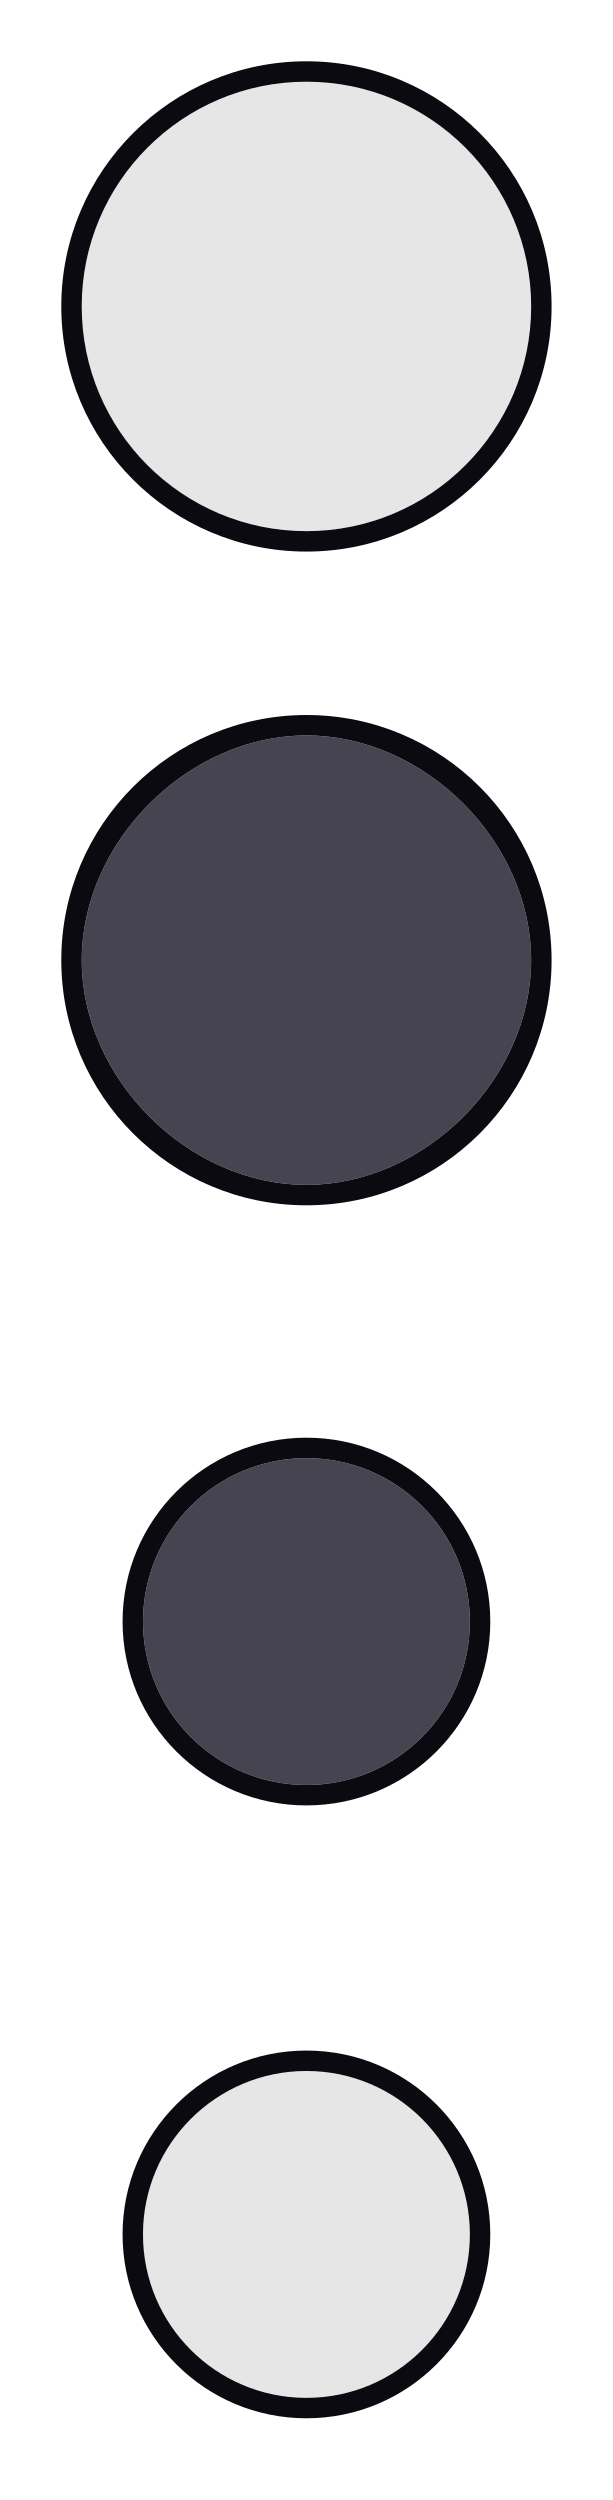
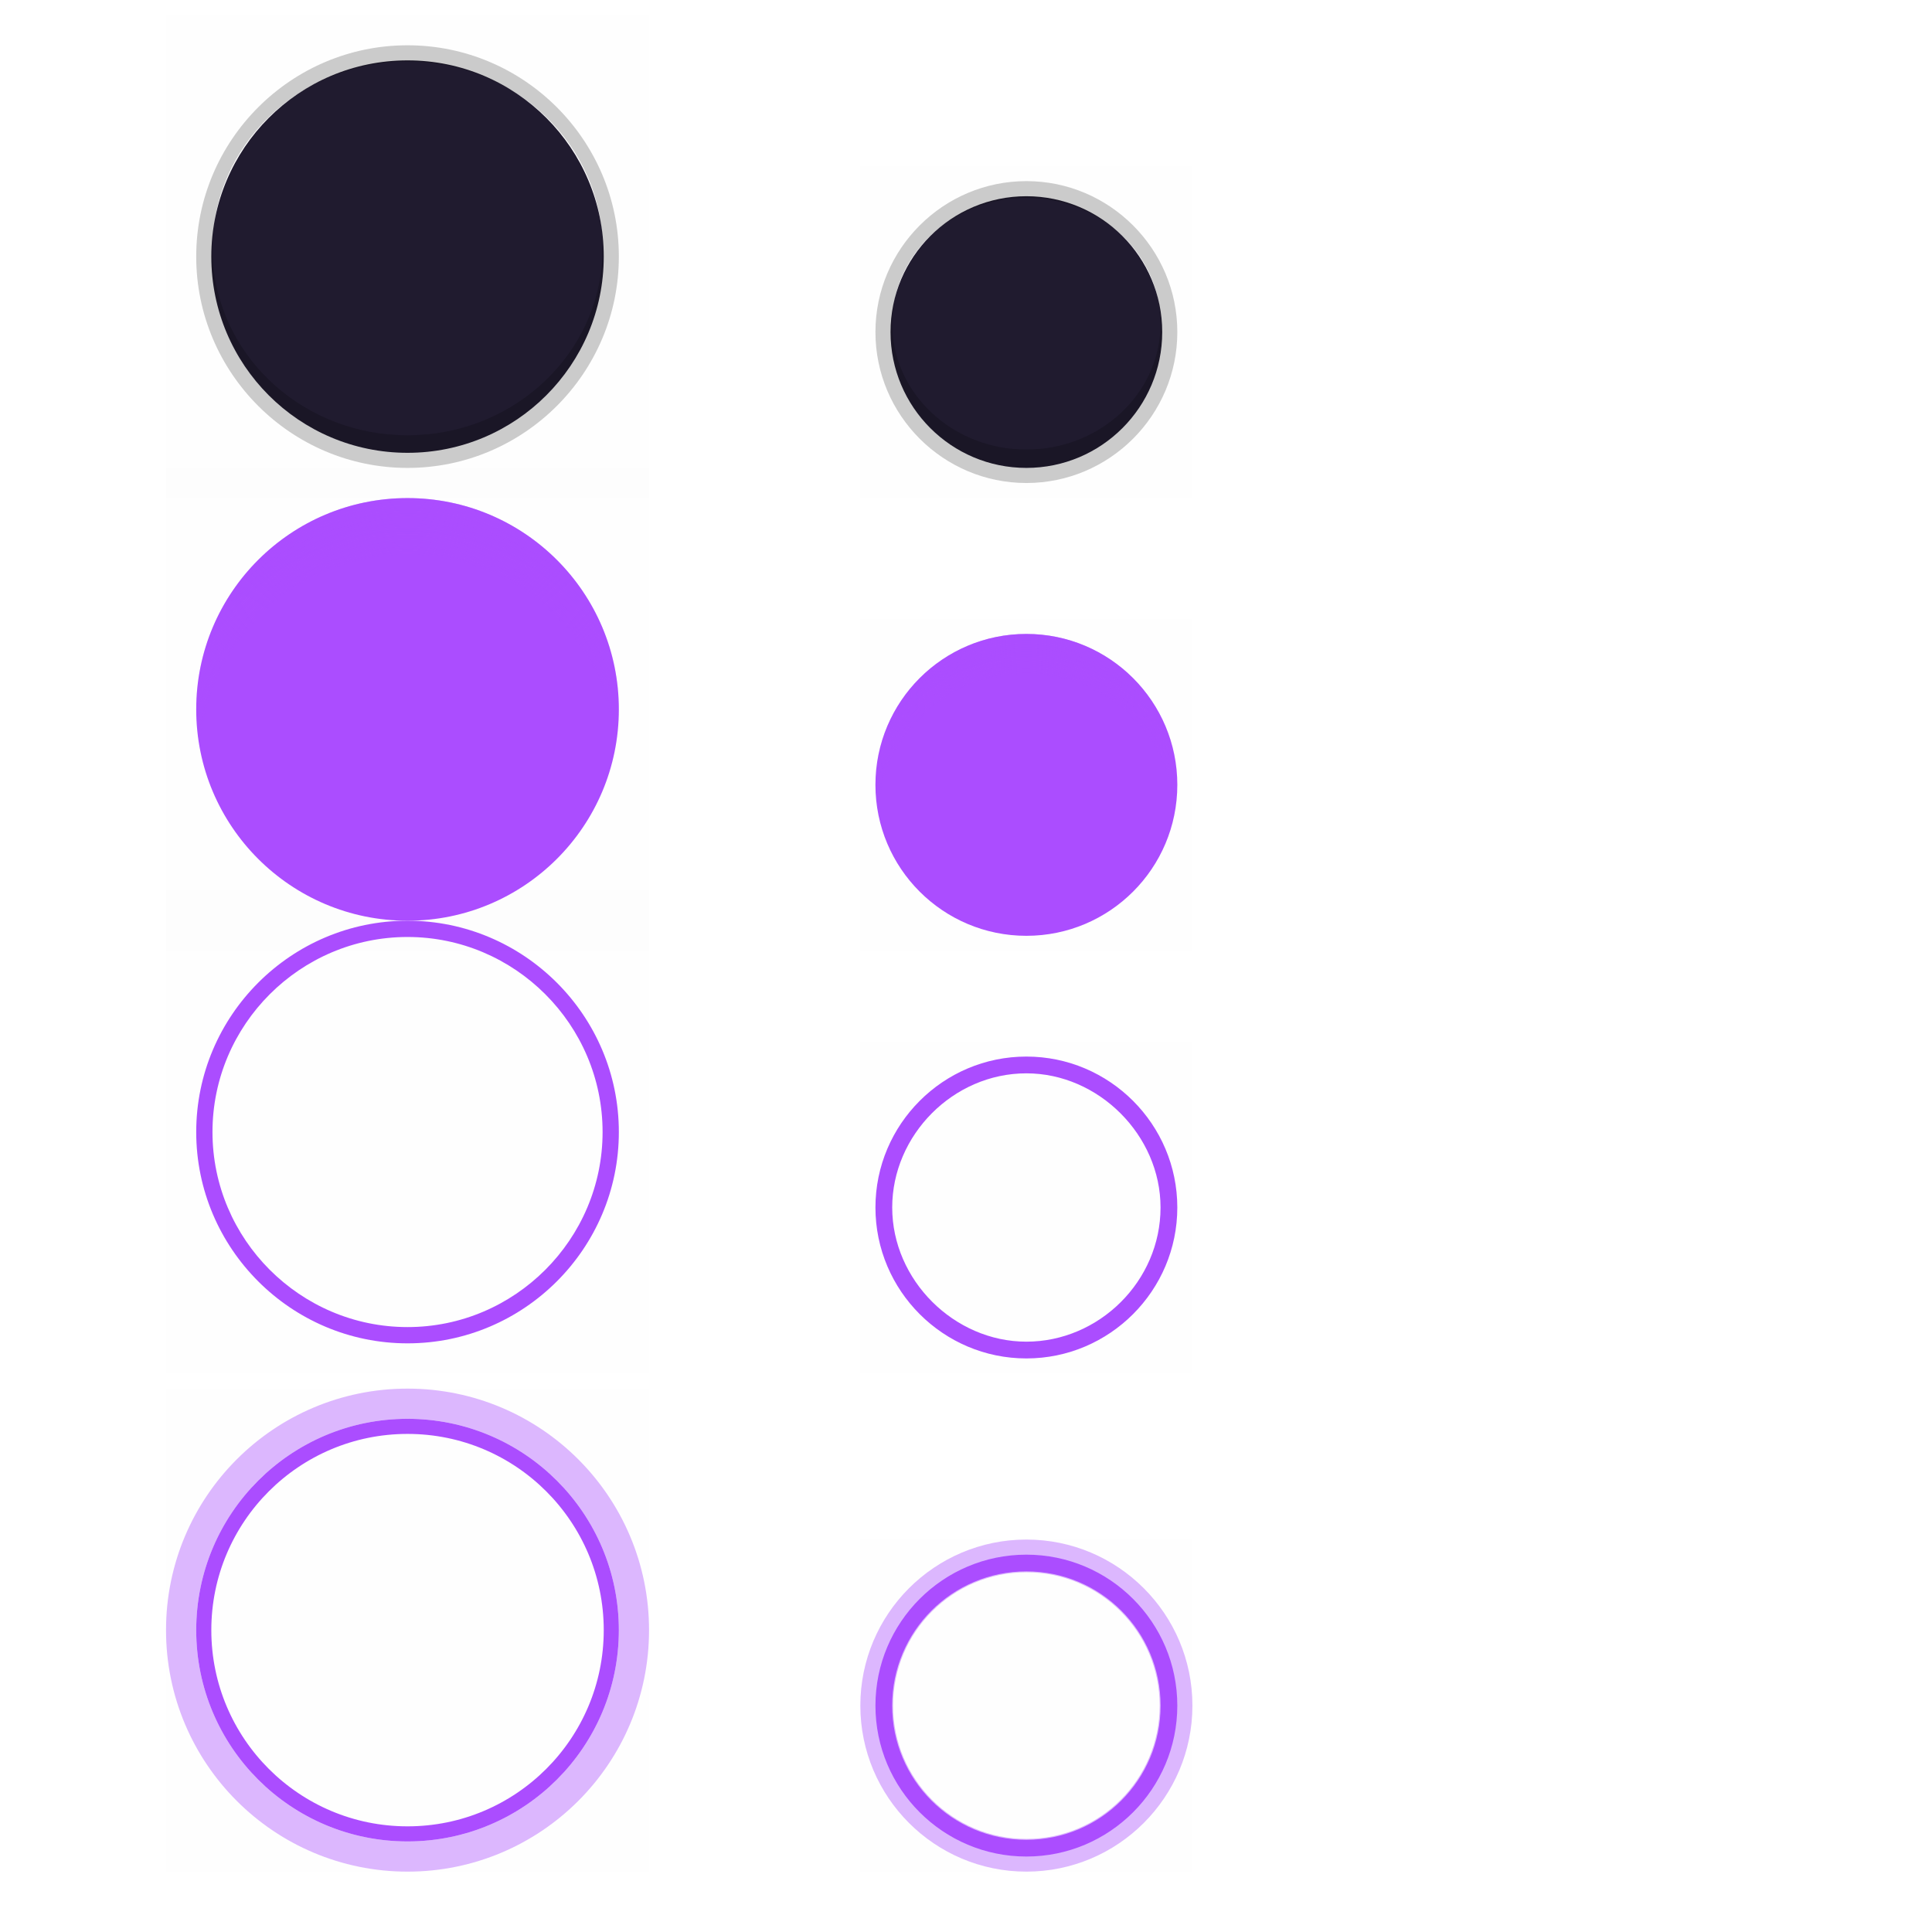
- <svg xmlns="http://www.w3.org/2000/svg" xmlns:xlink="http://www.w3.org/1999/xlink" width="30" height="122.375" id="svg2" version="1.0">
+ <svg xmlns="http://www.w3.org/2000/svg" xmlns:ns2="http://www.openswatchbook.org/uri/2009/osb" xmlns:xlink="http://www.w3.org/1999/xlink" width="128" height="128" id="svg2" version="1.0">
  <defs id="defs4">
-     <linearGradient id="linearGradient3837">
-       <stop id="stop3839" offset="0" style="stop-color:#43ace8;stop-opacity:1;" />
-       <stop style="stop-color:#000000;stop-opacity:0.314;" offset="0.8" id="stop3841" />
-       <stop id="stop3845" offset="0.9" style="stop-color:#000000;stop-opacity:0.086;" />
-       <stop id="stop3843" offset="1" style="stop-color:#000000;stop-opacity:0;" />
+     <linearGradient id="linearGradient3878">
+       <stop style="stop-color:#ab4dff;stop-opacity:0;" offset="0" id="stop3880" />
+       <stop id="stop3888" offset="0.79" style="stop-color:#ab4dff;stop-opacity:0;" />
+       <stop style="stop-color:#ab4dff;stop-opacity:0.4;" offset="1" id="stop3882" />
    </linearGradient>
-     <linearGradient id="linearGradient4014">
-       <stop style="stop-color:#43ace8;stop-opacity:1;" offset="0" id="stop4016" />
-       <stop id="stop4022" offset="0.8" style="stop-color:#43ace8;stop-opacity:1;" />
-       <stop style="stop-color:#43ace8;stop-opacity:0;" offset="1" id="stop4018" />
-     </linearGradient>
-     <linearGradient id="linearGradient3905">
-       <stop style="stop-color:#000000;stop-opacity:0;" offset="0" id="stop3907" />
-       <stop id="stop3915" offset="0.824" style="stop-color:#000000;stop-opacity:0;" />
-       <stop id="stop3911" offset="1" style="stop-color:#000000;stop-opacity:0.235;" />
+     <linearGradient id="linearGradient3798">
+       <stop id="stop3800" offset="0" style="stop-color:#ffffff;stop-opacity:1;" />
+       <stop id="stop3802" offset="1" style="stop-color:#000000;stop-opacity:1;" />
    </linearGradient>
    <linearGradient id="linearGradient3647">
-       <stop id="stop3649" offset="0" style="stop-color:#000000;stop-opacity:0;" />
-       <stop style="stop-color:#000000;stop-opacity:0.079;" offset="0.637" id="stop3653" />
-       <stop id="stop3655" offset="0.846" style="stop-color:#000000;stop-opacity:0.417;" />
+       <stop id="stop3649" offset="0" style="stop-color:#000000;stop-opacity:0.157;" />
+       <stop style="stop-color:#000000;stop-opacity:0.157;" offset="0.73" id="stop3653" />
      <stop id="stop3651" offset="1" style="stop-color:#000000;stop-opacity:1;" />
    </linearGradient>
    <linearGradient id="linearGradient4254">
      <stop style="stop-color:#29d7f5;stop-opacity:1;" offset="0" id="stop4256" />
-       <stop id="stop4272" offset="0.694" style="stop-color:#29d7f5;stop-opacity:1;" />
-       <stop id="stop4270" offset="0.775" style="stop-color:#38c2e9;stop-opacity:0.456;" />
-       <stop style="stop-color:#31a7f2;stop-opacity:0.132;" offset="0.888" id="stop3222" />
+       <stop id="stop4272" offset="0.76" style="stop-color:#29d7f5;stop-opacity:1;" />
+       <stop id="stop4270" offset="0.855" style="stop-color:#38c2e9;stop-opacity:0.456;" />
+       <stop style="stop-color:#31a7f2;stop-opacity:0.132;" offset="0.93" id="stop3222" />
      <stop style="stop-color:#2a8dfc;stop-opacity:0;" offset="1" id="stop4258" />
    </linearGradient>
    <linearGradient id="linearGradient3610">
-       <stop id="stop3622" offset="0" style="stop-color:#ffffff;stop-opacity:0;" />
-       <stop style="stop-color:#000000;stop-opacity:1;" offset="0.5" id="stop3903" />
-       <stop style="stop-color:#000000;stop-opacity:1;" offset="1" id="stop3614" />
+       <stop style="stop-color:#000000;stop-opacity:1;" offset="0" id="stop3612" />
+       <stop id="stop3618" offset="0.8" style="stop-color:#000000;stop-opacity:0.498;" />
+       <stop style="stop-color:#000000;stop-opacity:0.333;" offset="0.84" id="stop3620" />
+       <stop id="stop3622" offset="0.91" style="stop-color:#000000;stop-opacity:0.088;" />
+       <stop style="stop-color:#000000;stop-opacity:0;" offset="1" id="stop3614" />
    </linearGradient>
    <linearGradient id="linearGradient3272">
      <stop style="stop-color:white;stop-opacity:1;" offset="0" id="stop3274" />
-       <stop style="stop-color:#ffffff;stop-opacity:0.392;" offset="1" id="stop3276" />
+       <stop style="stop-color:white;stop-opacity:0;" offset="1" id="stop3276" />
    </linearGradient>
-     <linearGradient id="linearGradient4157">
-       <stop style="stop-color:#ffffff;stop-opacity:0.706;" offset="0" id="stop4159" />
-       <stop style="stop-color:#ffffff;stop-opacity:0.275;" offset="1" id="stop4161" />
+     <linearGradient xlink:href="#linearGradient3765" id="linearGradient3640" gradientUnits="userSpaceOnUse" x1="48" y1="96" x2="48" y2="116" />
+     <radialGradient xlink:href="#linearGradient4254" id="radialGradient4268" cx="74" cy="34" fx="74" fy="34" r="14" gradientUnits="userSpaceOnUse" gradientTransform="matrix(1.071429,0,0,1.071429,-10.28569,-25.42856)" />
+     <radialGradient xlink:href="#linearGradient4254" id="radialGradient4276" gradientUnits="userSpaceOnUse" gradientTransform="matrix(1.071429,0,0,1.071429,-12.28569,6.571438)" cx="74" cy="34" fx="74" fy="34" r="14" />
+     <radialGradient xlink:href="#linearGradient3647" id="radialGradient3645" cx="48" cy="107" fx="48" fy="107" r="12" gradientTransform="matrix(1,6.8531488e-8,-8.9090919e-8,0.9027778,9.5327284e-6,10.2361)" gradientUnits="userSpaceOnUse" />
+     <linearGradient xlink:href="#linearGradient3272" id="linearGradient3642" gradientUnits="userSpaceOnUse" gradientTransform="matrix(0.6666667,0,0,0.8,24,-6.8)" x1="48" y1="116" x2="48" y2="106" />
+     <linearGradient xlink:href="#linearGradient3765" id="linearGradient3840" x1="59" y1="106" x2="37" y2="106" gradientUnits="userSpaceOnUse" />
+     <linearGradient xlink:href="#linearGradient3798" id="linearGradient3844" gradientUnits="userSpaceOnUse" gradientTransform="matrix(0,-0.6666667,0.8,0,-50.8,88)" x1="49" y1="121" x2="36" y2="121" />
+     <linearGradient ns2:paint="solid" id="linearGradient6476">
+       <stop id="stop6478" offset="0" style="stop-color:#ffffff;stop-opacity:1;" />
    </linearGradient>
-     <linearGradient xlink:href="#linearGradient4157" id="linearGradient3636" gradientUnits="userSpaceOnUse" x1="60.149" y1="121" x2="29.864" y2="121" />
-     <linearGradient xlink:href="#linearGradient4157" id="linearGradient3640" gradientUnits="userSpaceOnUse" x1="51" y1="120.167" x2="51" y2="93.5" />
-     <radialGradient xlink:href="#linearGradient4254" id="radialGradient4268" cx="74" cy="34" fx="74" fy="34" r="14" gradientUnits="userSpaceOnUse" gradientTransform="translate(2.1366663e-5,9.8666671e-6)" />
-     <radialGradient xlink:href="#linearGradient4254" id="radialGradient4276" gradientUnits="userSpaceOnUse" gradientTransform="translate(2.1366663e-5,9.8666671e-6)" cx="74" cy="34" fx="74" fy="34" r="14" />
-     <radialGradient xlink:href="#linearGradient3647" id="radialGradient3645" cx="48" cy="106" fx="48" fy="106" r="12" gradientTransform="matrix(1,0,0,0.8333333,0,17.66667)" gradientUnits="userSpaceOnUse" />
-     <radialGradient xlink:href="#linearGradient3610" id="radialGradient3665" gradientUnits="userSpaceOnUse" gradientTransform="matrix(-1.7184412e-7,0.8020833,-1,-1.4878279e-7,154,67.62103)" cx="48.317" cy="106" fx="48.317" fy="106" r="12" />
-     <linearGradient xlink:href="#linearGradient3272" id="linearGradient3642" gradientUnits="userSpaceOnUse" gradientTransform="matrix(0.6666667,0,0,0.8,24,-6.8)" x1="48" y1="116" x2="48" y2="106" />
-     <linearGradient id="linearGradient4059">
-       <stop style="stop-color:#ffffff;stop-opacity:1;" offset="0" id="stop4061" />
-       <stop id="stop4067" offset="0.727" style="stop-color:#43ace8;stop-opacity:1;" />
-       <stop style="stop-color:#43ace8;stop-opacity:0;" offset="1" id="stop4063" />
+     <linearGradient id="linearGradient3765">
+       <stop id="stop3767" offset="0" style="stop-color:#fafafa;stop-opacity:1;" />
+       <stop id="stop3769" offset="1" style="stop-color:#e6e6e6;stop-opacity:0.471;" />
    </linearGradient>
-     <linearGradient id="linearGradient3976">
-       <stop style="stop-color:#ffffff;stop-opacity:0.863;" offset="0" id="stop3978" />
-       <stop style="stop-color:#ffffff;stop-opacity:0.471;" offset="1" id="stop3980" />
-     </linearGradient>
-     <radialGradient xlink:href="#linearGradient4059" id="radialGradient4083" cx="88.541" cy="141" fx="88.541" fy="141" r="11" gradientUnits="userSpaceOnUse" gradientTransform="translate(22,-112)" />
-     <linearGradient id="linearGradient3206">
-       <stop style="stop-color:#ffffff;stop-opacity:1;" offset="0" id="stop3208" />
-       <stop id="stop3210" offset="0.727" style="stop-color:#43ace8;stop-opacity:1;" />
-       <stop style="stop-color:#43ace8;stop-opacity:0;" offset="1" id="stop3212" />
-     </linearGradient>
-     <linearGradient xlink:href="#linearGradient4157" id="linearGradient3893" gradientUnits="userSpaceOnUse" gradientTransform="matrix(0,-1,1.2,0,-47.20001,160)" x1="31" y1="111" x2="63" y2="111" />
-     <radialGradient xlink:href="#linearGradient3905" id="radialGradient3901" cx="30.594" cy="116.062" fx="30.594" fy="116.062" r="11" gradientUnits="userSpaceOnUse" gradientTransform="translate(49.40625,-4.0625)" />
-     <linearGradient xlink:href="#linearGradient4157" id="linearGradient3922" gradientUnits="userSpaceOnUse" gradientTransform="matrix(0,-1,1.2,0,-47.20001,160)" x1="31" y1="111" x2="63" y2="111" />
-     <radialGradient xlink:href="#linearGradient3905" id="radialGradient3924" gradientUnits="userSpaceOnUse" gradientTransform="translate(49.40625,-4.0625)" cx="30.594" cy="116.062" fx="30.594" fy="116.062" r="11" />
-     <linearGradient xlink:href="#linearGradient4157" id="linearGradient3943" gradientUnits="userSpaceOnUse" x1="31" y1="111" x2="63" y2="111" gradientTransform="matrix(0,-1,1.2,0,-67.20001,167)" />
-     <linearGradient xlink:href="#linearGradient4157" id="linearGradient3950" gradientUnits="userSpaceOnUse" gradientTransform="matrix(0,-1,1.2,0,-70.20001,165.5)" x1="59.5" y1="109.333" x2="35.5" y2="109.333" />
-     <linearGradient xlink:href="#linearGradient4157" id="linearGradient3956" gradientUnits="userSpaceOnUse" gradientTransform="matrix(0,-1,1.2,0,-66.20001,171)" x1="59.5" y1="109.333" x2="35.5" y2="109.333" />
-     <linearGradient xlink:href="#linearGradient4157" id="linearGradient3960" gradientUnits="userSpaceOnUse" gradientTransform="matrix(0,-1,1.2,0,-66.20001,172)" x1="59.5" y1="109.333" x2="35.5" y2="109.333" />
-     <linearGradient xlink:href="#linearGradient4157" id="linearGradient3964" gradientUnits="userSpaceOnUse" gradientTransform="matrix(0,-1,1.2,0,-63.20001,162)" x1="59.5" y1="109.333" x2="35.5" y2="109.333" />
-     <linearGradient xlink:href="#linearGradient4157" id="linearGradient3971" gradientUnits="userSpaceOnUse" gradientTransform="matrix(0,-1,1.2,0,-106.45,203.375)" x1="59.5" y1="109.333" x2="35.5" y2="109.333" />
-     <linearGradient xlink:href="#linearGradient4157" id="linearGradient3978" gradientUnits="userSpaceOnUse" gradientTransform="matrix(0,-1,1.2,0,-63.20001,162)" x1="59.5" y1="109.333" x2="35.5" y2="109.333" />
-     <linearGradient xlink:href="#linearGradient4157" id="linearGradient3995" gradientUnits="userSpaceOnUse" gradientTransform="matrix(0,-1.363636,1.636364,0,-217.6421,157.8296)" x1="59.5" y1="109.333" x2="35.5" y2="109.333" />
-     <radialGradient xlink:href="#linearGradient4014" id="radialGradient4020" cx="30" cy="73" fx="30" fy="73" r="15" gradientUnits="userSpaceOnUse" gradientTransform="translate(-15,-58)" />
-     <radialGradient xlink:href="#linearGradient4014" id="radialGradient4026" gradientUnits="userSpaceOnUse" cx="30" cy="73" fx="30" fy="73" r="15" gradientTransform="translate(-15,-24)" />
-     <radialGradient xlink:href="#linearGradient3837" id="radialGradient3067" gradientUnits="userSpaceOnUse" gradientTransform="translate(-15,-92)" cx="30" cy="73" fx="30" fy="73" r="15" />
+     <radialGradient xlink:href="#linearGradient3610" id="radialGradient4614" gradientUnits="userSpaceOnUse" gradientTransform="matrix(-2.1480515e-7,1.203125,-1.25,-2.2317419e-7,150.4071,-44.29169)" cx="48.317" cy="106" fx="48.317" fy="106" r="12" />
+     <style id="current-color-scheme" type="text/css">      .ColorScheme-Text {
+         color:#31363b;
+       }
+       .ColorScheme-Background{
+         color:#eff0f1;
+       }
+       .ColorScheme-ViewText {
+         color:#31363b;
+       }
+       .ColorScheme-ViewBackground{
+         color:#fcfcfc;
+       }
+       .ColorScheme-ViewHover {
+         color:#3daee9;
+       }
+       .ColorScheme-ViewFocus{
+         color:#3daee9;
+       }
+       .ColorScheme-ButtonText {
+         color:#31363b;
+       }
+       .ColorScheme-ButtonBackground{
+         color:#eff0f1;
+       }
+       .ColorScheme-ButtonHover {
+         color:#3daee9;
+       }
+       .ColorScheme-ButtonFocus{
+         color:#3daee9;
+       }</style>
+     <radialGradient xlink:href="#linearGradient3878" id="radialGradient3886" cx="-32" cy="9.629" fx="-32" fy="9.629" r="8" gradientUnits="userSpaceOnUse" gradientTransform="matrix(1.246244,0,0,1.24625,7.879803,-1.97)" />
+     <radialGradient xlink:href="#linearGradient3878" id="radialGradient3070" gradientUnits="userSpaceOnUse" gradientTransform="matrix(1.246244,0,0,1.24625,7.879803,-1.97)" cx="-32" cy="9.629" fx="-32" fy="9.629" r="8" />
  </defs>
-   <g id="layer1" transform="translate(-17,-33.625)">
-     <g id="normal" transform="translate(-56.75,-3e-6)">
-       <g id="g4286">
-         <rect style="opacity:1;fill:#ffff00;fill-opacity:0;stroke:none" id="rect4284" width="30" height="30" x="73.75" y="65.625" />
-       </g>
-       <g id="g4278">
-         <path id="path4246" d="m 88.75,69.625 c -5.796,0 -11,5.204 -11,11 0,5.796 5.204,11 11,11 5.796,0 11,-5.204 11,-11 0,-5.796 -5.204,-11 -11,-11 z m -7.625,1.75 c -0.593,0.489 -1.136,1.032 -1.625,1.625 0.489,-0.593 1.032,-1.136 1.625,-1.625 z m 15.25,0 c 0.593,0.489 1.136,1.032 1.625,1.625 -0.489,-0.593 -1.032,-1.136 -1.625,-1.625 z m -16.875,16.875 c 0.489,0.593 1.032,1.136 1.625,1.625 -0.593,-0.489 -1.136,-1.032 -1.625,-1.625 z m 18.5,0 c -0.489,0.593 -1.032,1.136 -1.625,1.625 0.593,-0.489 1.136,-1.032 1.625,-1.625 z" style="opacity:0.8;fill:#191525;fill-opacity:1;stroke:none" />
-         <path id="path4261" d="m 88.75,68.625 c -6.624,0 -12,5.376 -12,12 0,6.624 5.376,12 12,12 6.624,0 12,-5.376 12,-12 0,-6.624 -5.376,-12 -12,-12 z m 0,1 c 5.796,0 11,5.204 11,11 0,5.796 -5.204,11 -11,11 -5.796,0 -11,-5.204 -11,-11 -2e-6,-5.796 5.204,-11 11,-11 z" style="opacity:1;fill:#0c0a11;fill-opacity:1;stroke:none" />
-       </g>
+   <g id="layer1">
+     <g id="normal" transform="matrix(1.6,0,0,1.6,78.34424,4.056)">
+       <rect y="-1.91" x="-42.09" height="20" width="20" id="rect3803" style="fill:#000000;fill-opacity:0.004;stroke:none" />
+       <path class="ColorScheme-ButtonBackground" d="m -24,8 a 8,8 0 1 1 -16,0 8,8 0 1 1 16,0 z" id="path3031" style="fill:#201b2f;fill-opacity:1;stroke:none" transform="matrix(1.015625,0,0,1.015625,0.4098513,-0.0349999)" />
+       <path style="opacity:0.2;fill:#000000;fill-opacity:1;stroke:none" d="m -32.09,-0.66 c -4.822,0 -8.75,3.928 -8.75,8.75 0,4.822 3.928,8.75 8.75,8.75 4.822,0 8.75,-3.928 8.75,-8.75 0,-4.822 -3.928,-8.75 -8.75,-8.75 z m 0,0.673 c 4.461,0 8.077,3.465 8.077,7.74 0,4.008 -3.184,7.302 -7.257,7.698 -0.021,0.002 -0.042,-0.002 -0.063,0 -0.251,0.023 -0.5,0.042 -0.757,0.042 -0.257,0 -0.506,-0.019 -0.757,-0.042 -0.021,-0.002 -0.042,0.002 -0.063,0 -4.073,-0.396 -7.257,-3.691 -7.257,-7.698 0,-4.275 3.616,-7.74 8.077,-7.74 z" id="path3033" />
    </g>
-     <g id="22-22-normal" transform="translate(0,18)">
-       <circle r="8" cy="95" cx="32" id="circle4339" style="opacity:0.8;fill:#191525;fill-opacity:1;stroke:none;stroke-width:0.5;stroke-miterlimit:4;stroke-dasharray:none;stroke-opacity:1" />
-       <rect y="84" x="21" height="22" width="22" id="rect4341" style="opacity:1;fill:#000000;fill-opacity:0;stroke:none;stroke-width:0.5;stroke-miterlimit:4;stroke-dasharray:none;stroke-opacity:1" />
-       <path transform="translate(21,84)" id="path4355" d="m 10.256,19.963 a 9,9 0 0 0 0.107,0.014 A 9,9 0 0 0 11,20 8,8 0 0 1 10.256,19.963 Z" style="opacity:1;fill:#000000;fill-opacity:0.392;stroke:none;stroke-width:0.5;stroke-miterlimit:4;stroke-dasharray:none;stroke-opacity:1" />
-       <path id="path4350" d="m 32,86 a 9,9 0 0 0 -9,9 A 9,9 0 0 0 32,104 9,9 0 0 0 41,95 9,9 0 0 0 32,86 Z m 0,1 a 8,8 0 0 1 8,8 A 8,8 0 0 1 32,103 8,8 0 0 1 24,95 8,8 0 0 1 32,87 Z" style="opacity:1;fill:#0c0a11;fill-opacity:1;stroke:none;stroke-width:0.5;stroke-miterlimit:4;stroke-dasharray:none;stroke-opacity:1" />
+     <g id="hover" transform="matrix(1.066667,0,0,1.066667,55.89616,26.904)">
+       <rect style="fill:#000000;fill-opacity:0.004;stroke:none" id="rect3803-1" width="30" height="30" x="-42.09" y="30.09" />
+       <path style="fill:#ab4dff;fill-opacity:1;stroke:none" d="m -27.09,31.965 c -7.233,0 -13.125,5.892 -13.125,13.125 0,7.233 5.892,13.125 13.125,13.125 7.233,0 13.125,-5.892 13.125,-13.125 0,-7.233 -5.892,-13.125 -13.125,-13.125 z m 0,1.01 c 6.667,0 12.115,5.449 12.115,12.115 0,6.667 -5.449,12.115 -12.115,12.115 -6.667,0 -12.115,-5.449 -12.115,-12.115 0,-6.667 5.449,-12.115 12.115,-12.115 z" id="path3033-2" class="ColorScheme-ButtonHover" />
    </g>
-     <g id="pressed" transform="translate(-49.51367,2.000001)">
-       <rect style="opacity:1;fill:#00ffff;fill-opacity:0;stroke:none" id="rect915" width="30" height="30" x="66.514" y="31.625" />
-       <path id="path917" d="m 81.514,34.625 c -6.624,0 -12,5.376 -12,12 0,6.624 5.376,12 12,12 6.624,0 12,-5.376 12,-12 0,-6.624 -5.376,-12 -12,-12 z m 0,1 c 6.072,0 11,4.928 11,11 0,6.072 -4.928,11 -11,11 -6.072,0 -11,-4.928 -11,-11 -10e-7,-6.072 4.928,-11 11,-11 z" style="opacity:1;fill:#0c0a11;fill-opacity:1;stroke:none" />
-       <path id="path932" d="m 81.514,35.625 c -6.072,0 -11,4.928 -11,11 0,6.072 4.928,11 11,11 6.072,0 11,-4.928 11,-11 0,-6.072 -4.928,-11 -11,-11 z" style="opacity:0.1;fill:#000000;fill-opacity:1;stroke:none;stroke-width:0.917" />
+     <g id="focus" transform="matrix(1.066667,0,0,1.066667,55.89616,59.904)">
+       <rect y="30.09" x="-42.09" height="30" width="30" id="rect3842" style="fill:#000000;fill-opacity:0.004;stroke:none" />
+       <path transform="matrix(1.582031,0,0,1.582031,23.53485,32.43375)" style="color:#3daee9;fill:none;stroke:#ab4dff;stroke-width:0.593;stroke-miterlimit:4;stroke-opacity:1;stroke-dasharray:none" id="path3844" d="m -24,8 a 8,8 0 1 1 -16,0 8,8 0 1 1 16,0 z" class="ColorScheme-ButtonHover" />
+       <path class="ColorScheme-ButtonHover" d="m -24,8 a 8,8 0 1 1 -16,0 8,8 0 1 1 16,0 z" id="path3846" style="opacity:0.4;color:#3daee9;fill:none;stroke:#ab4dff;stroke-width:1.067;stroke-miterlimit:4;stroke-opacity:1;stroke-dasharray:none" transform="matrix(1.757812,0,0,1.757812,29.15985,31.0275)" />
    </g>
-     <g id="22-22-pressed" transform="translate(37.22851,1.462888)">
-       <rect style="opacity:1;fill:#000000;fill-opacity:0;stroke:none;stroke-width:0.5;stroke-miterlimit:4;stroke-dasharray:none;stroke-opacity:1" id="rect940" width="22" height="22" x="-16.229" y="130.537" />
-       <path id="path944" d="m -5.229,132.537 c -4.971,0 -9,4.029 -9,9 -10e-7,4.971 4.029,9 9,9 4.971,0 9,-4.029 9,-9 10e-7,-4.971 -4.029,-9 -9,-9 z m 0,1 c 4.418,0 8,3.582 8,8 10e-7,4.418 -3.582,8 -8,8 -4.418,0 -8,-3.582 -8,-8 0,-4.418 3.582,-8 8,-8 z" style="opacity:1;fill:#0c0a11;fill-opacity:1;stroke:none;stroke-width:0.5;stroke-miterlimit:4;stroke-dasharray:none;stroke-opacity:1" />
-       <path id="path966" d="m -5.229,133.537 c -4.418,0 -8,3.582 -8,8 -10e-7,4.418 3.582,8 8,8 4.418,0 8,-3.582 8,-8 10e-7,-4.418 -3.582,-8 -8,-8 z" style="opacity:0.1;fill:#000000;fill-opacity:1;stroke:none;stroke-width:0.444;stroke-miterlimit:4;stroke-dasharray:none;stroke-opacity:1" />
+     <g transform="matrix(1.6,0,0,1.6,78.34424,34.056)" id="pressed">
+       <rect style="fill:#000000;fill-opacity:0.004;stroke:none" id="rect3870" width="20" height="20" x="-42.09" y="-1.91" />
+       <path style="fill:#ab4dff;fill-opacity:1;stroke:none" id="path3872" d="m -24,8 a 8,8 0 1 1 -16,0 8,8 0 1 1 16,0 z" class="ColorScheme-ButtonFocus" transform="matrix(1.09375,0,0,1.09375,2.909851,-0.66)" />
+       <path class="ColorScheme-ButtonFocus" d="m -24,8 a 8,8 0 1 1 -16,0 8,8 0 1 1 16,0 z" id="path3876" style="color:#3daee9;fill:url(#radialGradient3886);fill-opacity:1;stroke:none" transform="matrix(1.09375,0,0,1.09375,2.909851,-0.66)" />
+     </g>
+     <g transform="matrix(1.1,0,0,1.1,103.2992,13.101)" id="22-22-normal">
+       <rect style="fill:#000000;fill-opacity:0.004;stroke:none" id="rect3042" width="20" height="20" x="-42.09" y="-1.91" />
+       <path style="fill:#201b2f;fill-opacity:1;stroke:none" id="path3044" d="m -24,8 a 8,8 0 1 1 -16,0 8,8 0 1 1 16,0 z" class="ColorScheme-ButtonBackground" transform="matrix(1.022727,0,0,1.022727,0.6371182,-0.0918182)" />
+       <path style="opacity:0.2;fill:currentColor;fill-opacity:1;stroke:none" d="m -32.09,-1.001 c -5.01,0 -9.091,4.081 -9.091,9.091 0,5.01 4.081,9.091 9.091,9.091 5.01,0 9.091,-4.081 9.091,-9.091 0,-5.01 -4.081,-9.091 -9.091,-9.091 z m 0,1.01 c 4.463,0 8.081,3.392 8.081,7.576 0,3.922 -3.185,7.156 -7.26,7.544 -0.031,0.004 -0.063,-0.003 -0.095,0 -0.241,0.02 -0.479,0.032 -0.726,0.032 -0.247,0 -0.485,-0.011 -0.726,-0.032 -0.031,-0.003 -0.063,0.004 -0.095,0 -4.075,-0.388 -7.26,-3.622 -7.26,-7.544 0,-4.184 3.618,-7.576 8.081,-7.576 z" id="path3046" />
+     </g>
+     <g transform="matrix(0.7333333,0,0,0.7333333,87.86611,46.934)" id="22-22-hover">
+       <rect y="30.09" x="-42.09" height="30" width="30" id="rect3050" style="fill:#000000;fill-opacity:0.004;stroke:none" />
+       <path class="ColorScheme-ButtonHover" id="path3052" d="m -27.09,31.454 c -7.515,0 -13.636,6.121 -13.636,13.636 0,7.515 6.121,13.636 13.636,13.636 7.515,0 13.636,-6.121 13.636,-13.636 0,-7.515 -6.121,-13.636 -13.636,-13.636 z m 0,1.515 c 6.525,0 12.121,5.597 12.121,12.121 0,6.659 -5.563,12.121 -12.121,12.121 -6.525,0 -12.121,-5.563 -12.121,-12.121 0,-6.525 5.496,-12.121 12.121,-12.121 z" style="fill:#ab4dff;fill-opacity:1;stroke:none" />
+     </g>
+     <g transform="matrix(0.7333333,0,0,0.7333333,87.86611,79.934)" id="22-22-focus">
+       <rect style="fill:#000000;fill-opacity:0.004;stroke:none" id="rect3056" width="30" height="30" x="-42.09" y="30.09" />
+       <path style="fill:#ab4dff" d="m -27.09,31.454 c -7.524,0 -13.636,6.113 -13.636,13.636 0,7.524 6.113,13.636 13.636,13.636 7.524,0 13.636,-6.113 13.636,-13.636 0,-7.524 -6.113,-13.636 -13.636,-13.636 z m 0,1.51 c 6.705,0 12.127,5.422 12.127,12.127 0,6.705 -5.422,12.127 -12.127,12.127 -6.705,0 -12.127,-5.422 -12.127,-12.127 0,-6.705 5.422,-12.127 12.127,-12.127 z" id="path3058" class="ColorScheme-ButtonHover" />
+       <path style="opacity:0.4;fill:#ab4dff" d="m -27.09,30.09 c -8.279,0 -15,6.721 -15,15 0,8.279 6.721,15 15,15 8.279,0 15,-6.721 15,-15 0,-8.279 -6.721,-15 -15,-15 z m 0,2.958 c 6.656,0 12.042,5.387 12.042,12.042 0,6.656 -5.387,12.042 -12.042,12.042 -6.656,0 -12.042,-5.387 -12.042,-12.042 0,-6.656 5.387,-12.042 12.042,-12.042 z" id="path3060" class="ColorScheme-ButtonHover" />
+     </g>
+     <g id="22-22-pressed" transform="matrix(1.1,0,0,1.1,103.2992,43.101)">
+       <rect y="-1.91" x="-42.09" height="20" width="20" id="rect3064" style="fill:#000000;fill-opacity:0.004;stroke:none" />
+       <path class="ColorScheme-ButtonFocus" d="m -24,8 a 8,8 0 1 1 -16,0 8,8 0 1 1 16,0 z" id="path3066" style="fill:#ab4dff;fill-opacity:1;stroke:none" transform="matrix(1.136364,0,0,1.136364,4.273482,-1.000909)" />
+       <path style="color:#3daee9;fill:url(#radialGradient3070);fill-opacity:1;stroke:none" id="path3068" d="m -24,8 a 8,8 0 1 1 -16,0 8,8 0 1 1 16,0 z" class="ColorScheme-ButtonFocus" transform="matrix(1.136364,0,0,1.136364,4.273482,-1.000909)" />
    </g>
  </g>
</svg>
